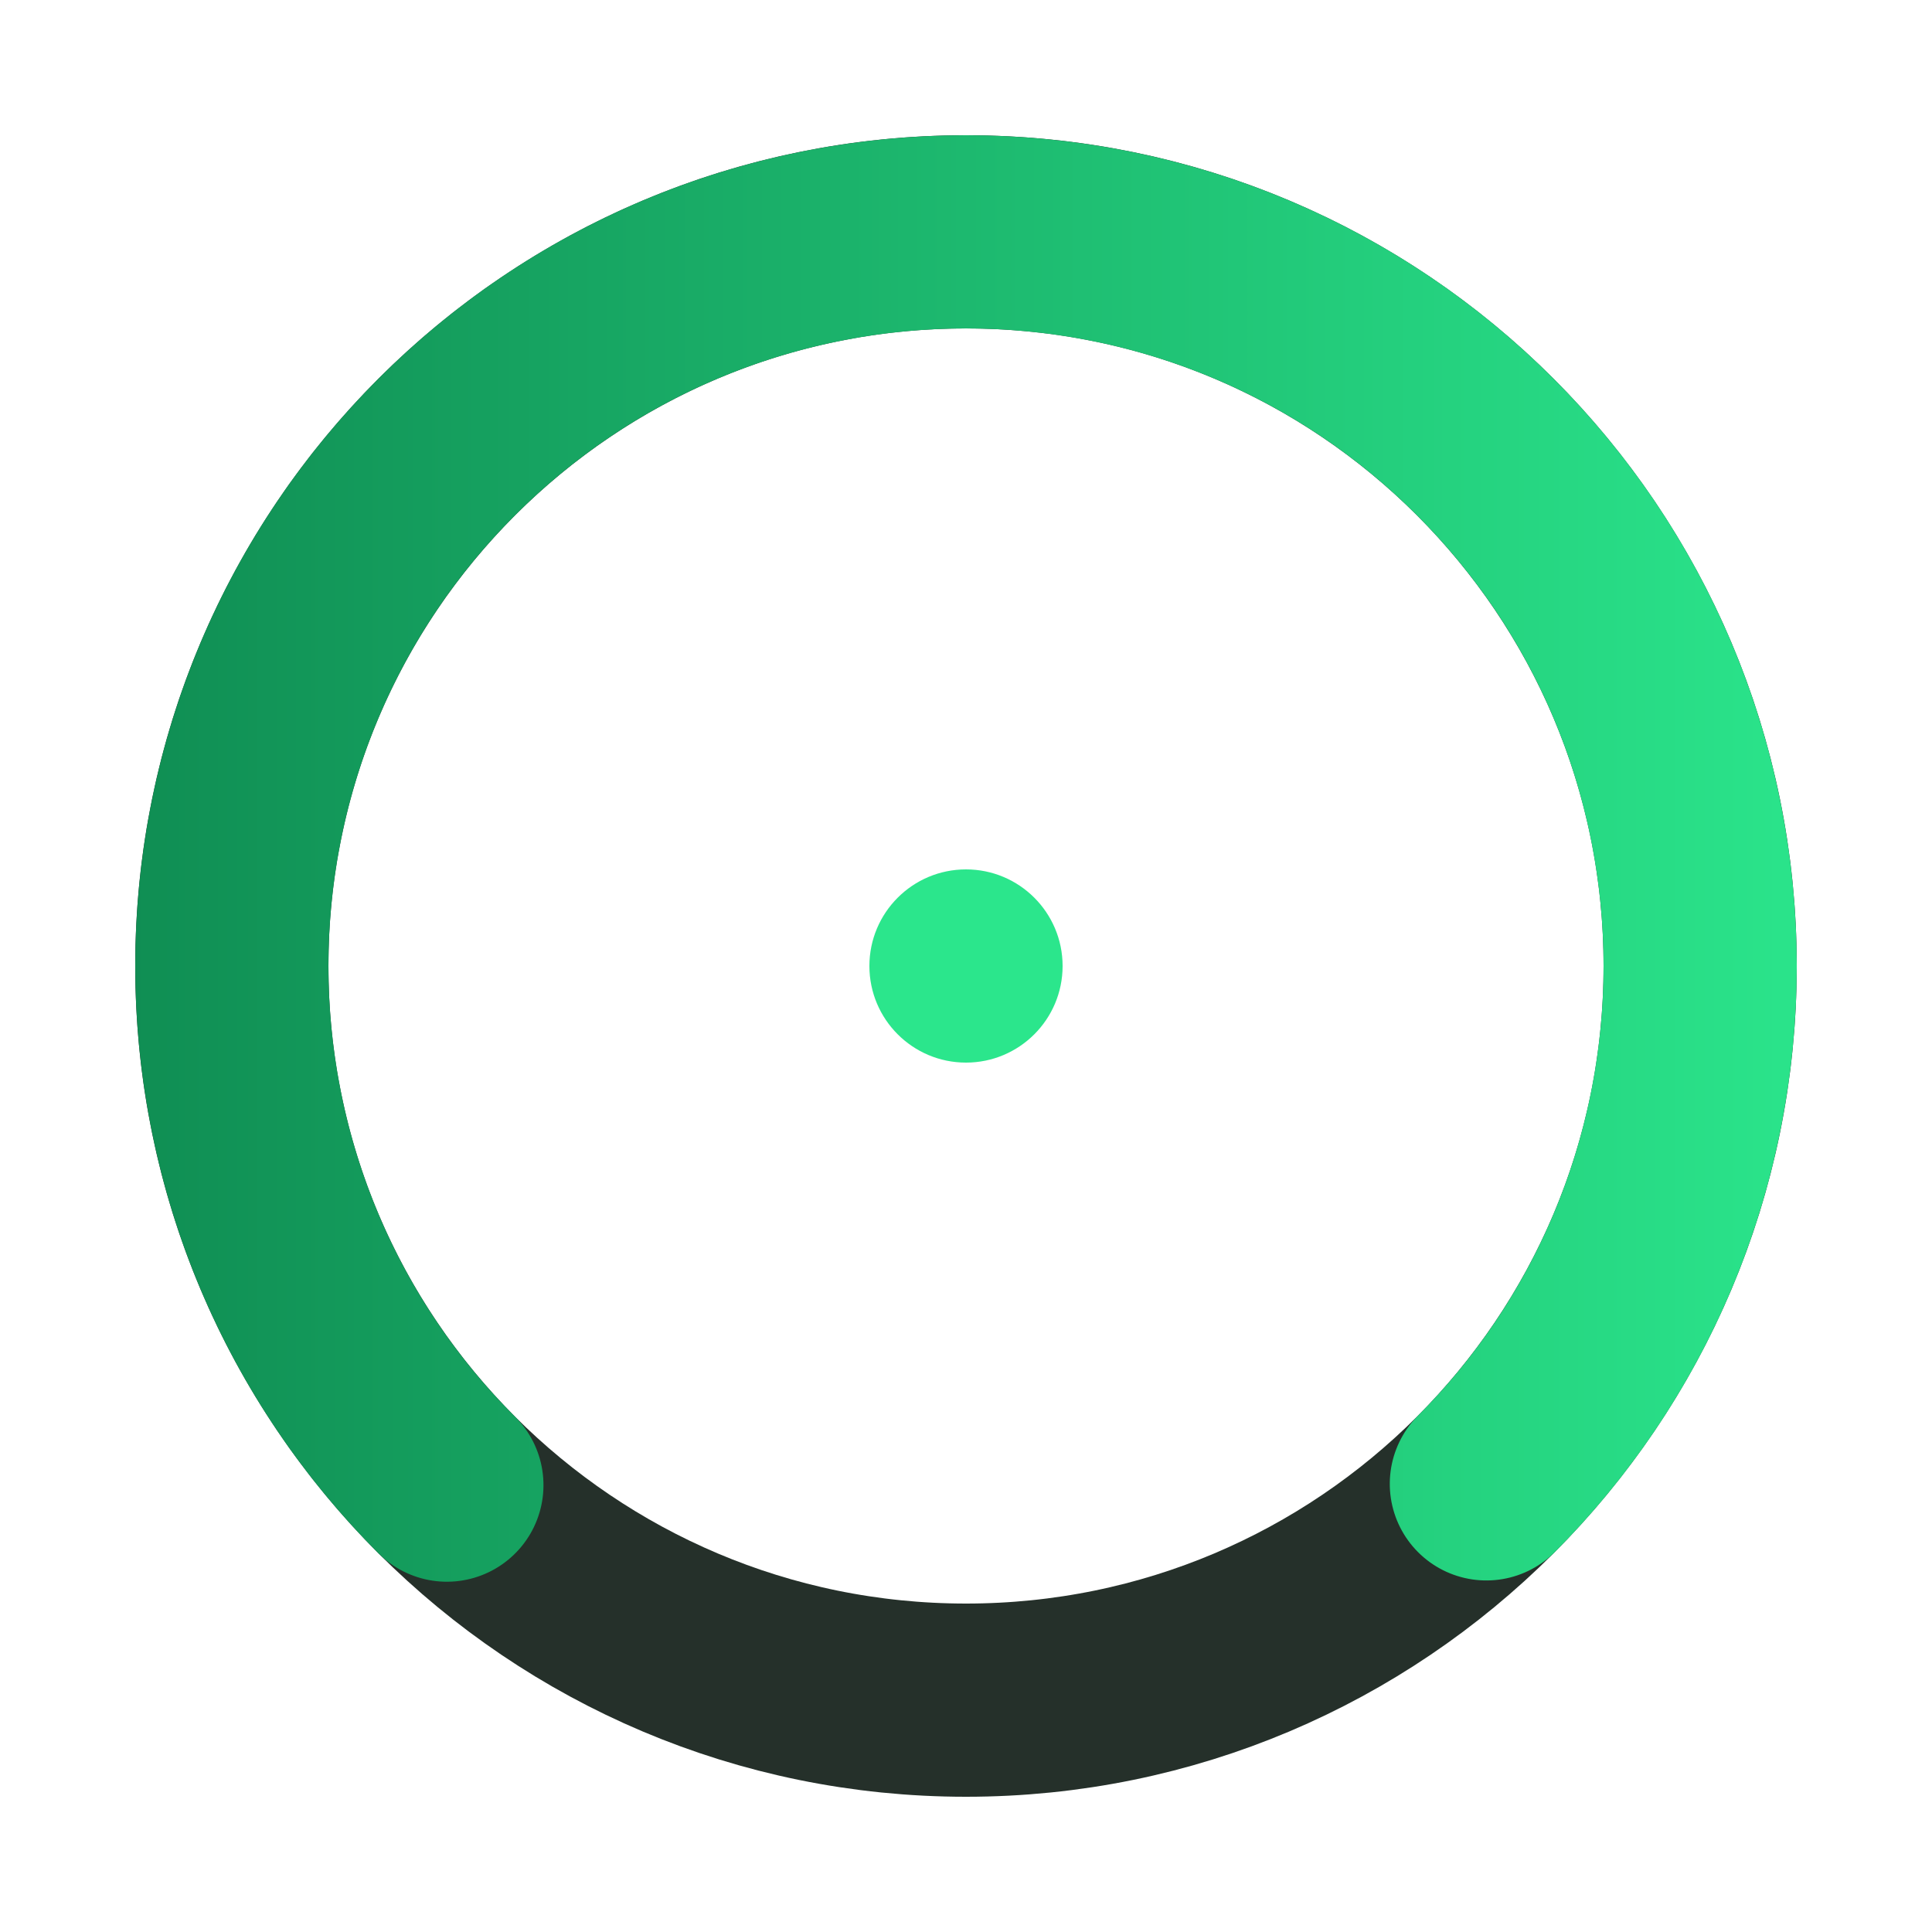
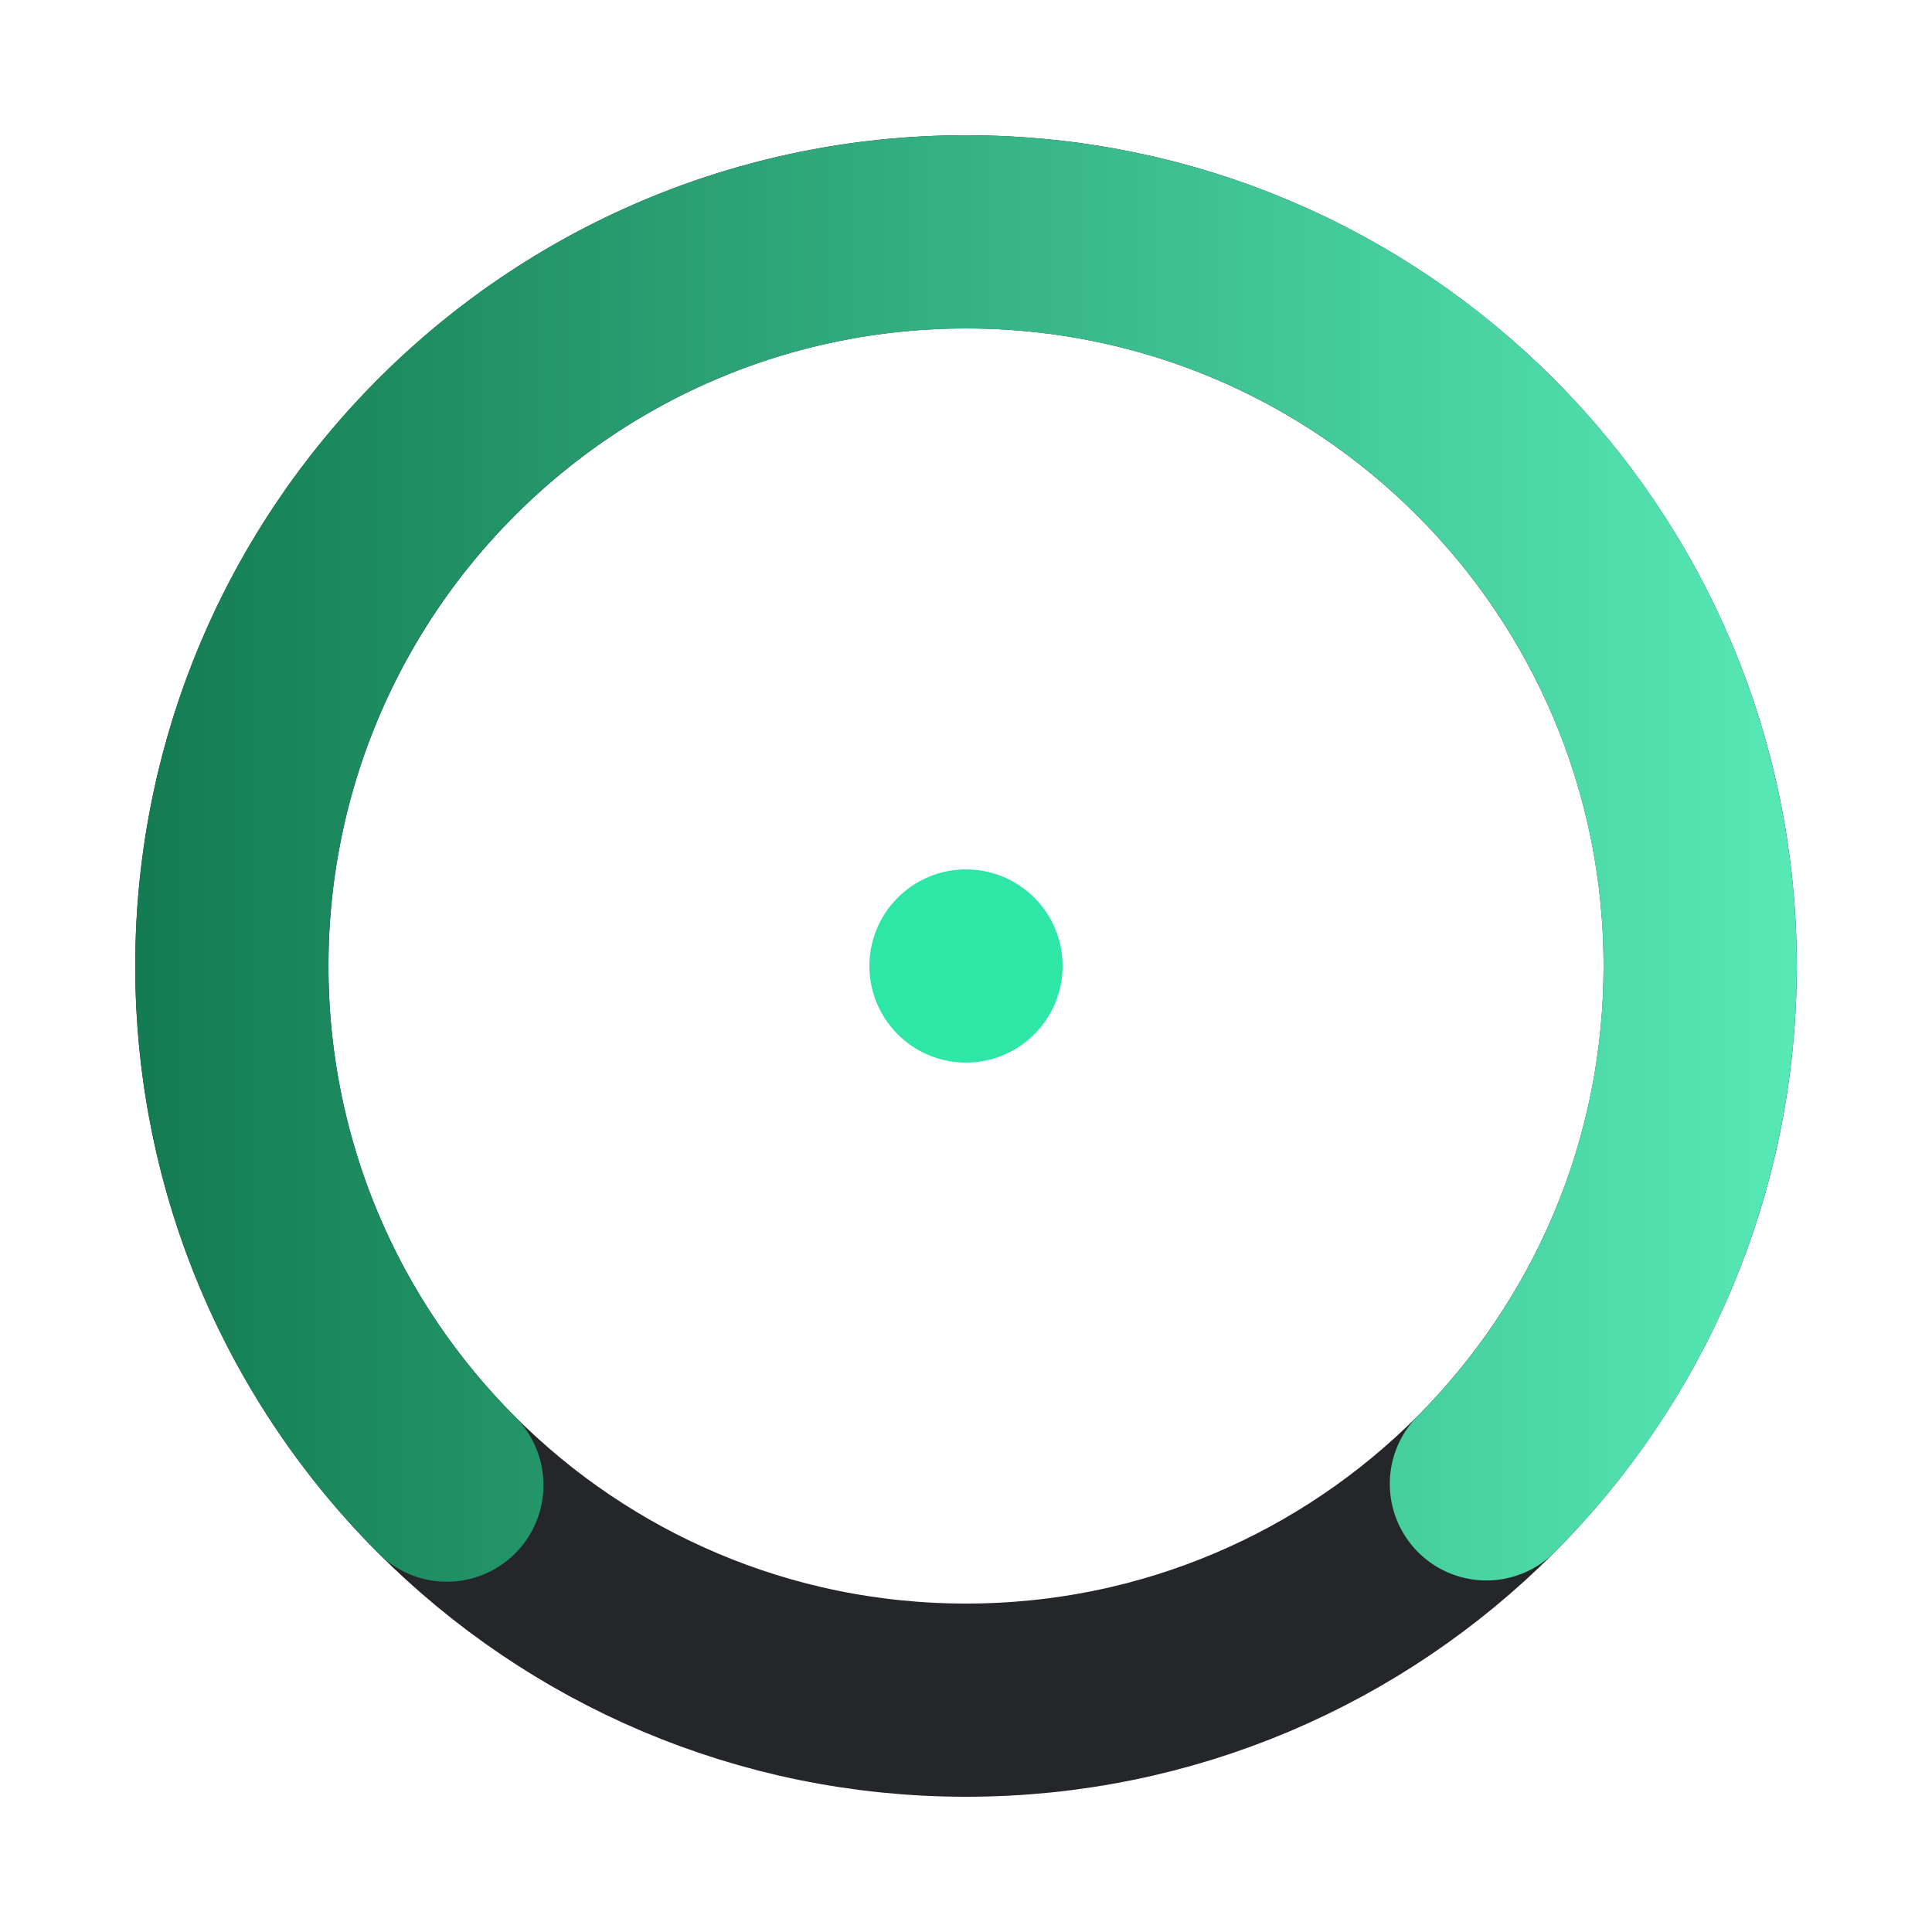
<svg xmlns="http://www.w3.org/2000/svg" width="100" height="100" viewBox="0 0 100 100" fill="none">
  <defs>
    <linearGradient id="cmGrad" x1="18" y1="18" x2="82" y2="82" gradientUnits="userSpaceOnUse">
-       <stop stop-color="#2BE68C" />
-       <stop offset="1" stop-color="#0F8C52" />
+       <stop stop-color="#58ECB8" />
+       <stop offset="1" stop-color="#12784F" />
    </linearGradient>
  </defs>
-   <circle cx="50" cy="50" r="38" stroke="#25302A" stroke-width="10" />
+   <circle cx="50" cy="50" r="38" stroke="#242629" stroke-width="10" />
  <circle cx="50" cy="50" r="38" stroke="url(#cmGrad)" stroke-width="10" stroke-linecap="round" stroke-dasharray="179 60" transform="rotate(135 50 50)" />
-   <circle cx="50" cy="50" r="5" fill="#2BE68C" />
+   <circle cx="50" cy="50" r="5" fill="#2EE6A6" />
</svg>
